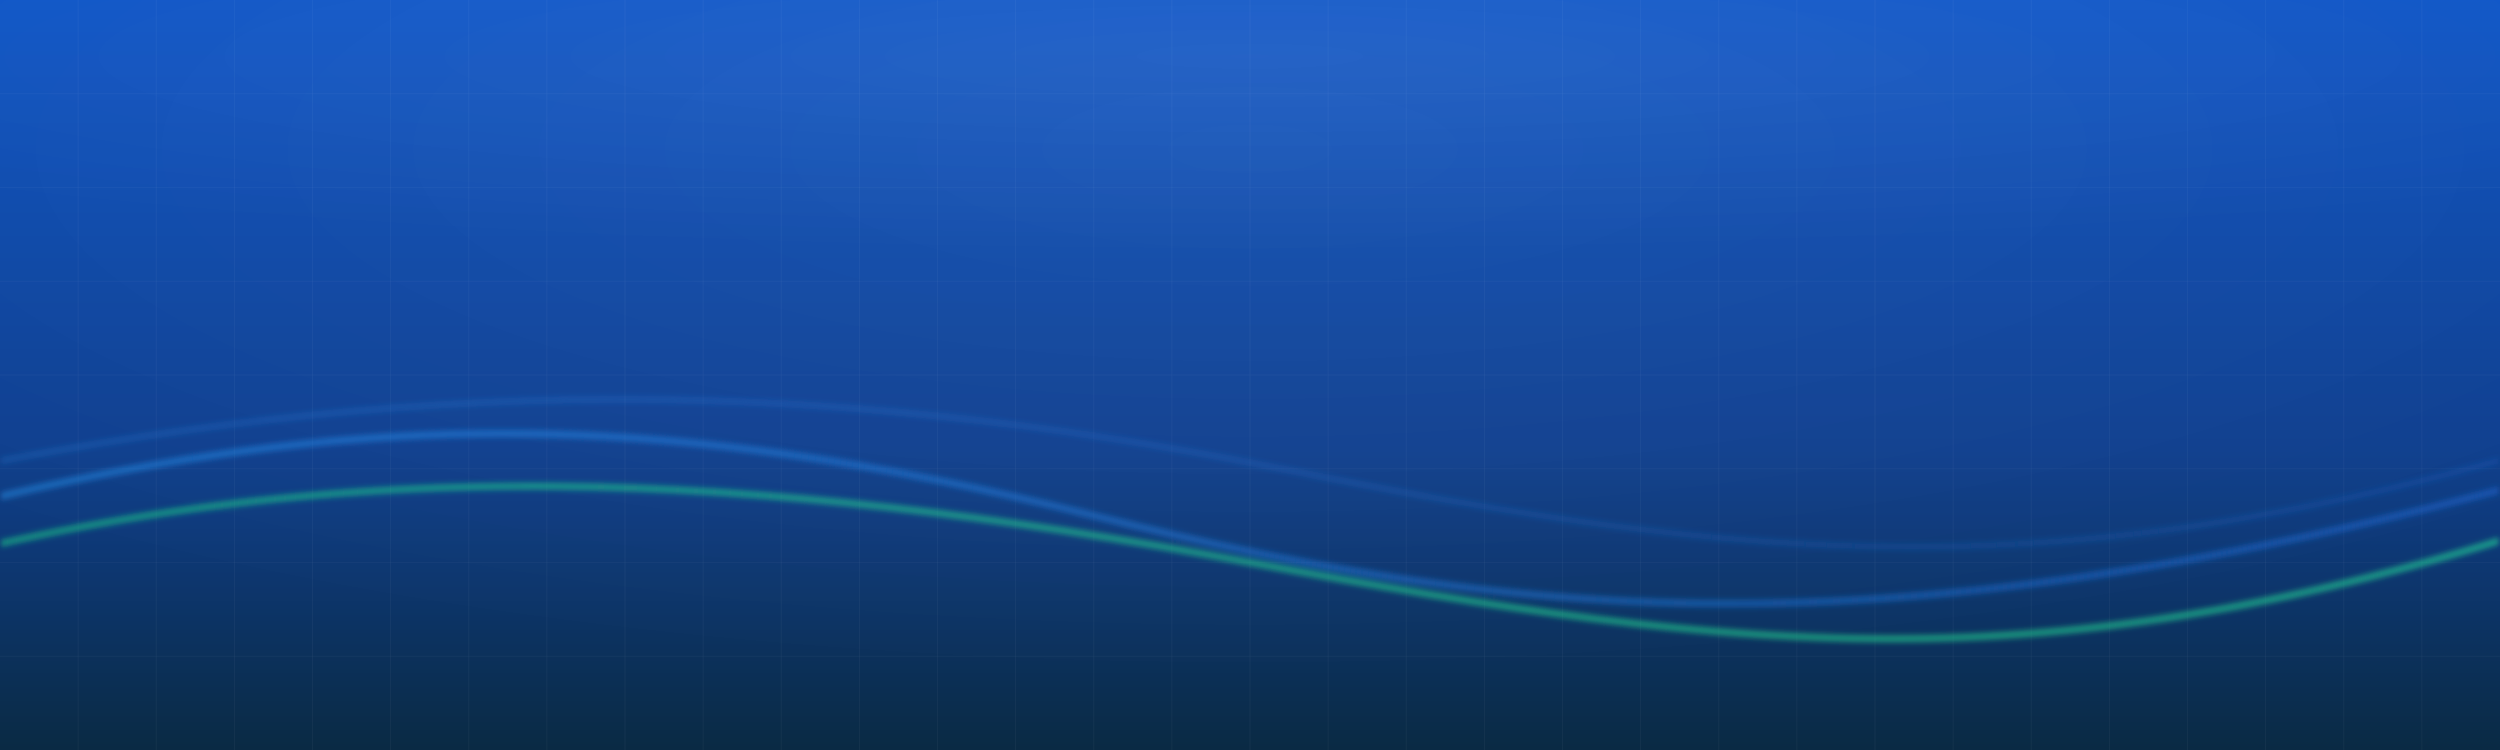
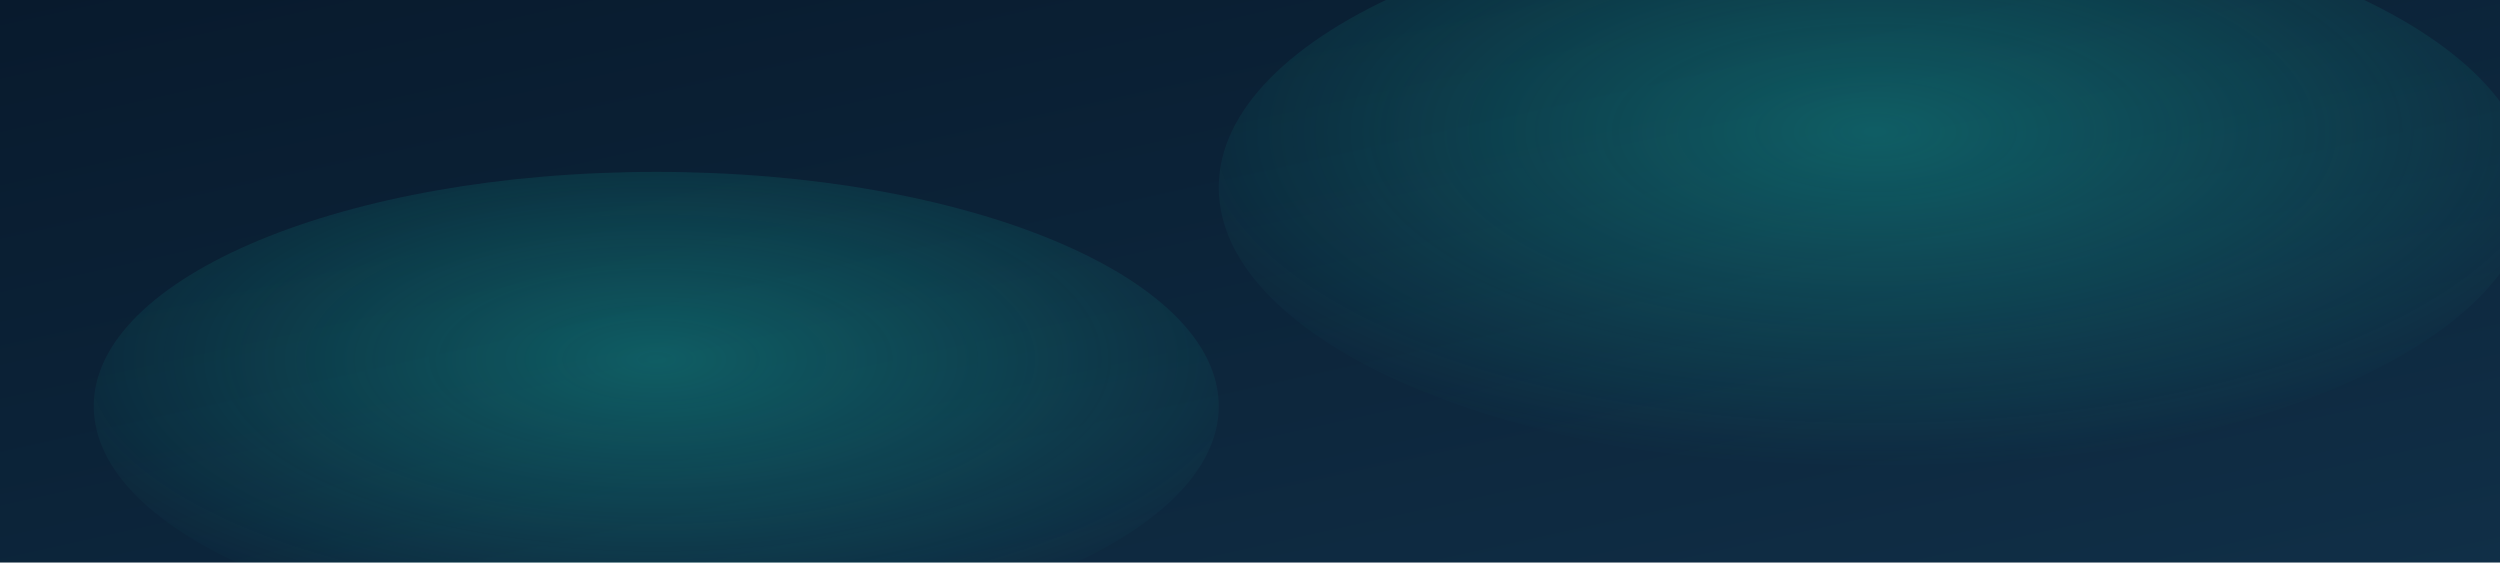
- <svg xmlns="http://www.w3.org/2000/svg" width="1600" height="480" viewBox="0 0 1600 480" fill="none" role="img" aria-label="Abstract electric grid background">
+ <svg xmlns="http://www.w3.org/2000/svg" width="1600" height="360" viewBox="0 0 1600 360">
  <defs>
-     <linearGradient id="bg" x1="0" y1="0" x2="0" y2="1">
-       <stop offset="0%" stop-color="#0b53c6" />
-       <stop offset="60%" stop-color="#0f3f8e" />
-       <stop offset="100%" stop-color="#0a2a43" />
+     <linearGradient id="g1" x1="0" x2="1" y1="0" y2="1">
+       <stop offset="0" stop-color="#081a2d" />
+       <stop offset="1" stop-color="#102f47" />
    </linearGradient>
-     <radialGradient id="glow" cx="50%" cy="20%" r="70%">
-       <stop offset="0%" stop-color="rgba(255,255,255,0.22)" />
-       <stop offset="100%" stop-color="rgba(255,255,255,0)" />
+     <radialGradient id="glow" cx="50%" cy="40%" r="60%">
+       <stop offset="0" stop-color="#17f1d1" stop-opacity="0.28" />
+       <stop offset="1" stop-color="#17f1d1" stop-opacity="0" />
    </radialGradient>
-     <linearGradient id="lineGreen" x1="0" y1="0" x2="1" y2="0">
-       <stop offset="0%" stop-color="#1be28a" />
-       <stop offset="100%" stop-color="#29ffa1" />
-     </linearGradient>
-     <linearGradient id="lineBlue" x1="0" y1="0" x2="1" y2="0">
-       <stop offset="0%" stop-color="#29a1ff" />
-       <stop offset="100%" stop-color="#1a73e8" />
-     </linearGradient>
-     <filter id="soft" x="-20%" y="-20%" width="140%" height="140%">
-       <feGaussianBlur stdDeviation="2.2" />
-     </filter>
  </defs>
-   <rect width="1600" height="480" fill="url(#bg)" />
-   <rect width="1600" height="480" fill="url(#glow)" opacity="0.25" />
-   <g opacity="0.18">
-     <g stroke="white" stroke-opacity="0.25" stroke-width="0.5">
-       <path d="M50 0 V480" />
-       <path d="M100 0 V480" />
-       <path d="M150 0 V480" />
-       <path d="M200 0 V480" />
-       <path d="M250 0 V480" />
-       <path d="M300 0 V480" />
-       <path d="M350 0 V480" />
-       <path d="M400 0 V480" />
-       <path d="M450 0 V480" />
-       <path d="M500 0 V480" />
-       <path d="M550 0 V480" />
-       <path d="M600 0 V480" />
-       <path d="M650 0 V480" />
-       <path d="M700 0 V480" />
-       <path d="M750 0 V480" />
-       <path d="M800 0 V480" />
-       <path d="M850 0 V480" />
-       <path d="M900 0 V480" />
-       <path d="M950 0 V480" />
-       <path d="M1000 0 V480" />
-       <path d="M1050 0 V480" />
-       <path d="M1100 0 V480" />
-       <path d="M1150 0 V480" />
-       <path d="M1200 0 V480" />
-       <path d="M1250 0 V480" />
-       <path d="M1300 0 V480" />
-       <path d="M1350 0 V480" />
-       <path d="M1400 0 V480" />
-       <path d="M1450 0 V480" />
-       <path d="M1500 0 V480" />
-       <path d="M1550 0 V480" />
-     </g>
-     <g stroke="white" stroke-opacity="0.2" stroke-width="0.5">
-       <path d="M0 60 H1600" />
-       <path d="M0 120 H1600" />
-       <path d="M0 180 H1600" />
-       <path d="M0 240 H1600" />
-       <path d="M0 300 H1600" />
-       <path d="M0 360 H1600" />
-       <path d="M0 420 H1600" />
-     </g>
-   </g>
-   <g filter="url(#soft)">
-     <path d="M-50 330 C 220 260, 420 260, 700 330 S 1220 420, 1650 300" stroke="url(#lineBlue)" stroke-width="3" fill="none" opacity="0.65" />
-     <path d="M-50 360 C 220 290, 480 300, 800 360 S 1320 440, 1650 330" stroke="url(#lineGreen)" stroke-width="2.4" fill="none" opacity="0.9" />
-     <path d="M-50 305 C 260 240, 520 240, 820 300 S 1320 380, 1650 280" stroke="url(#lineBlue)" stroke-width="1.6" fill="none" opacity="0.45" />
-   </g>
-   <rect width="1600" height="180" fill="url(#glow)" opacity="0.28" />
+   <rect width="1600" height="360" fill="url(#g1)" />
+   <ellipse cx="1200" cy="120" rx="420" ry="180" fill="url(#glow)" />
+   <ellipse cx="420" cy="260" rx="360" ry="150" fill="url(#glow)" />
</svg>
